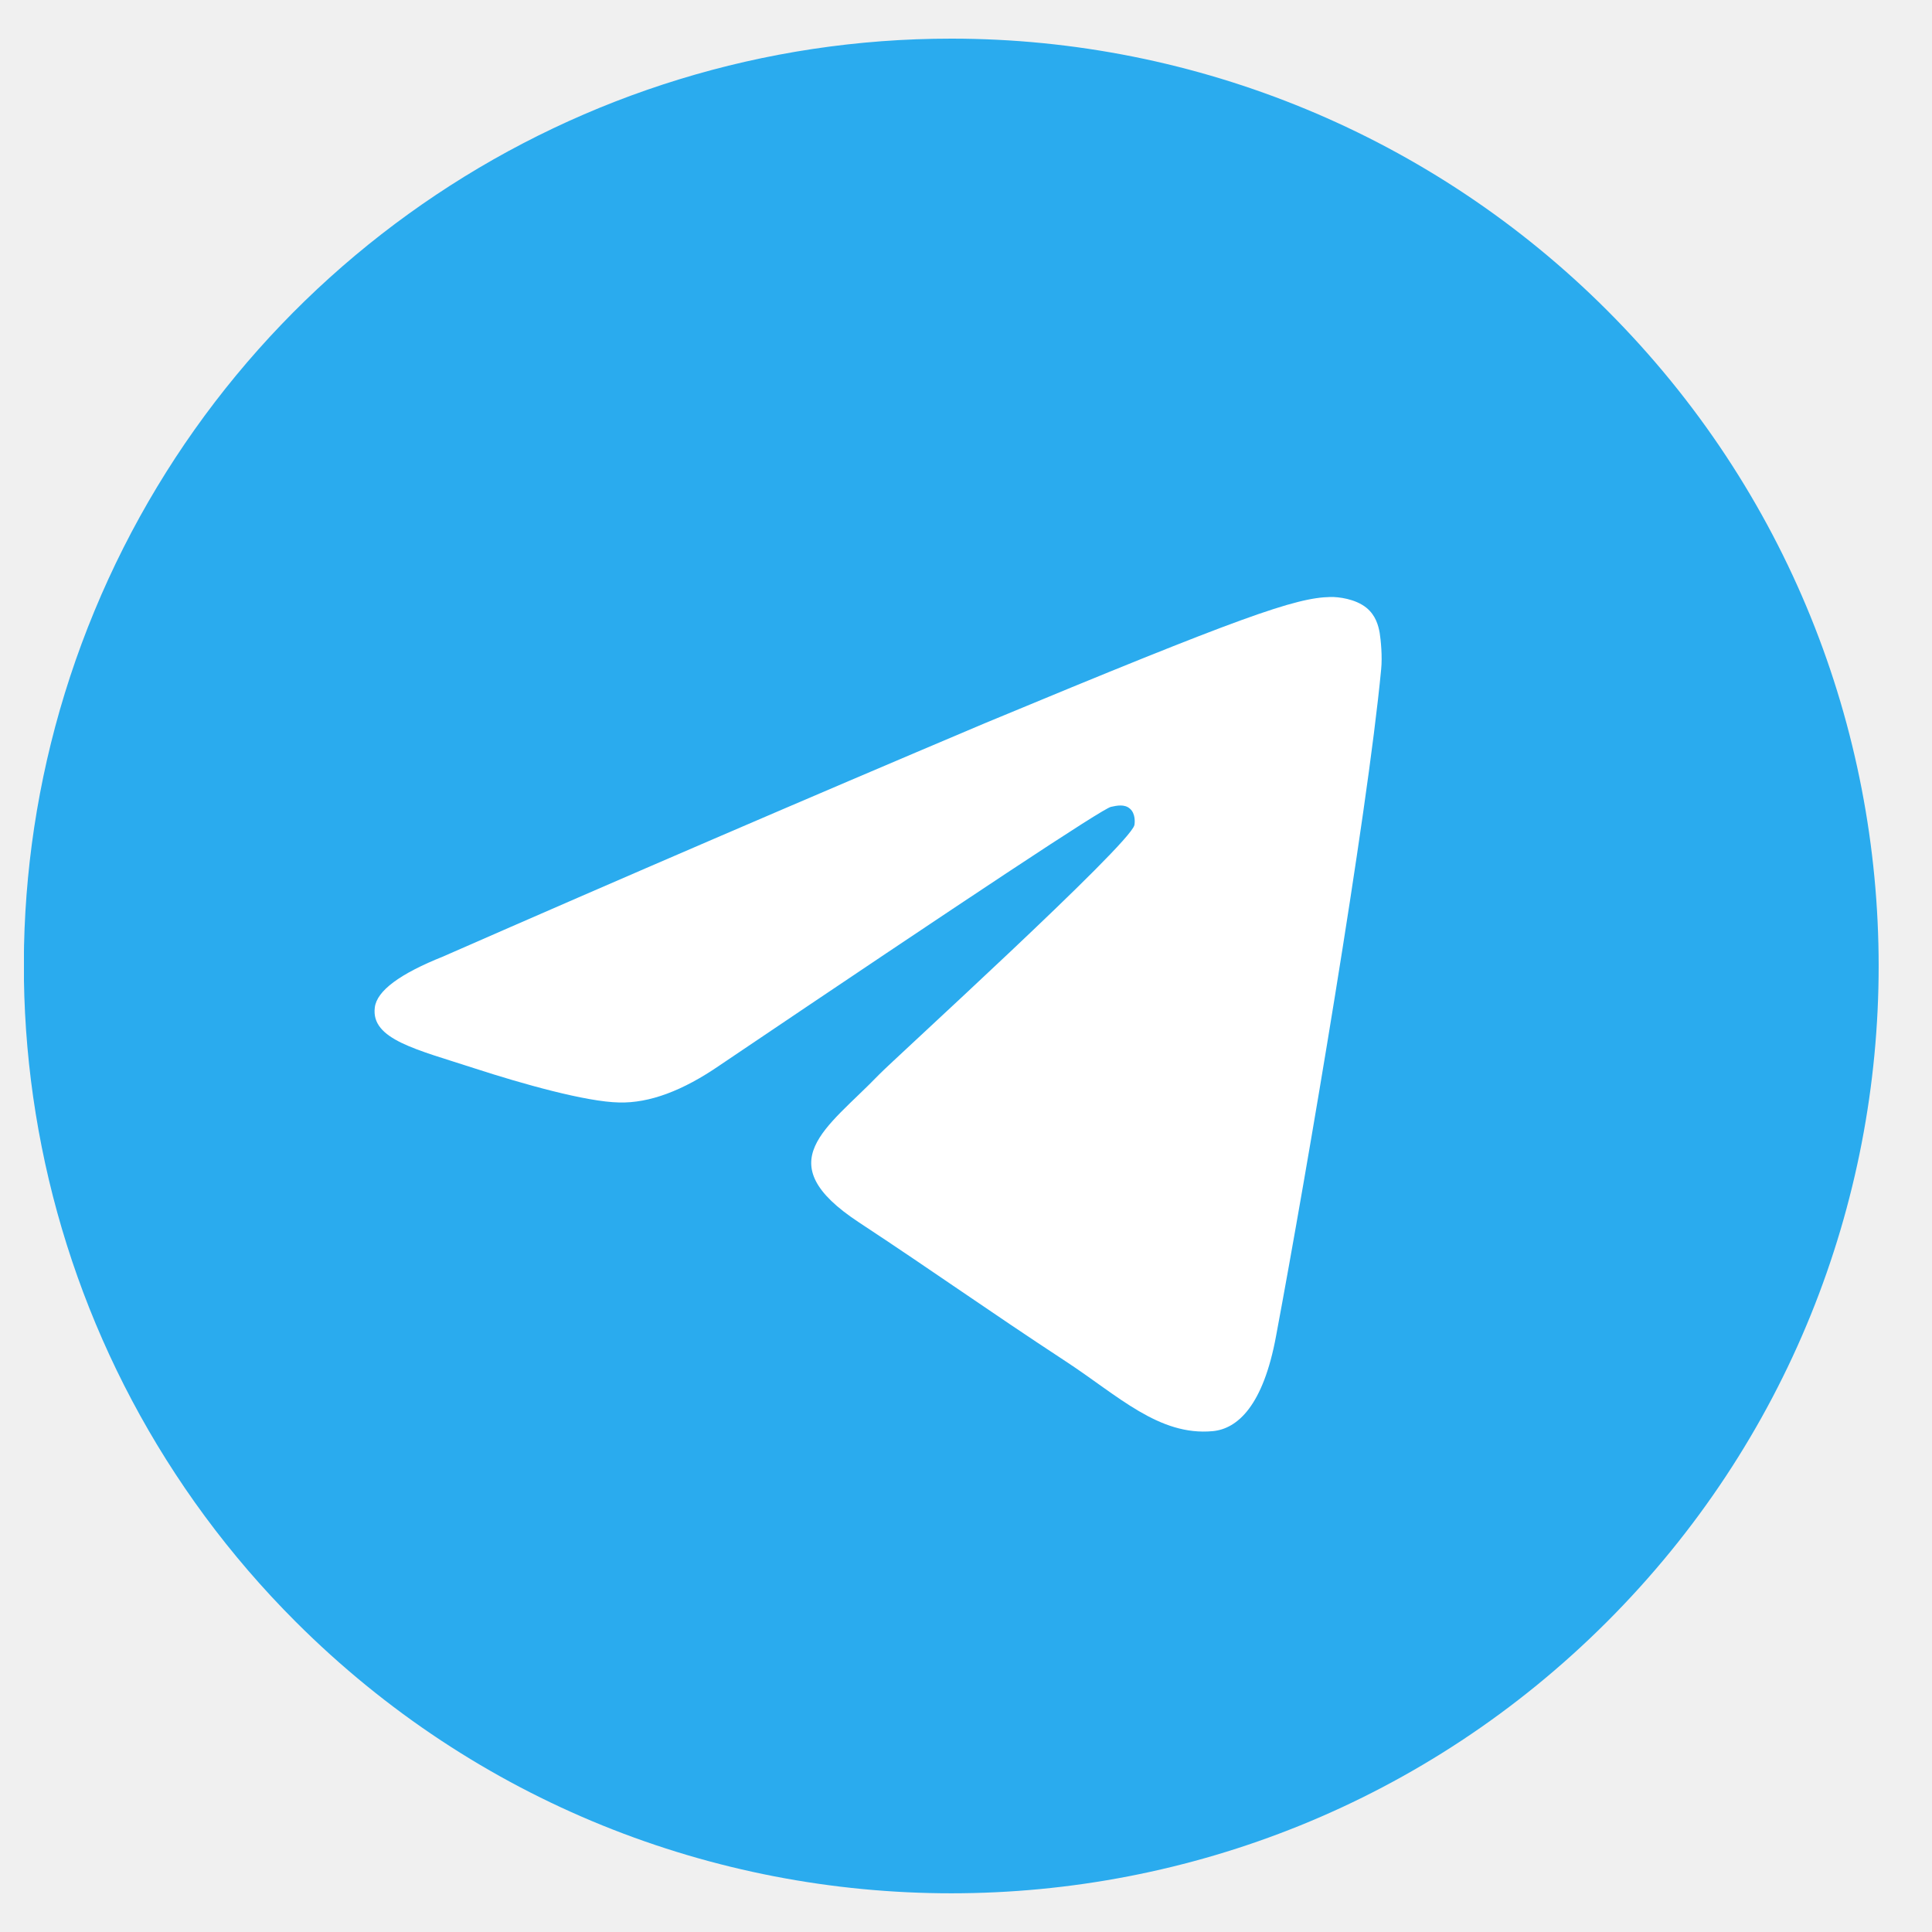
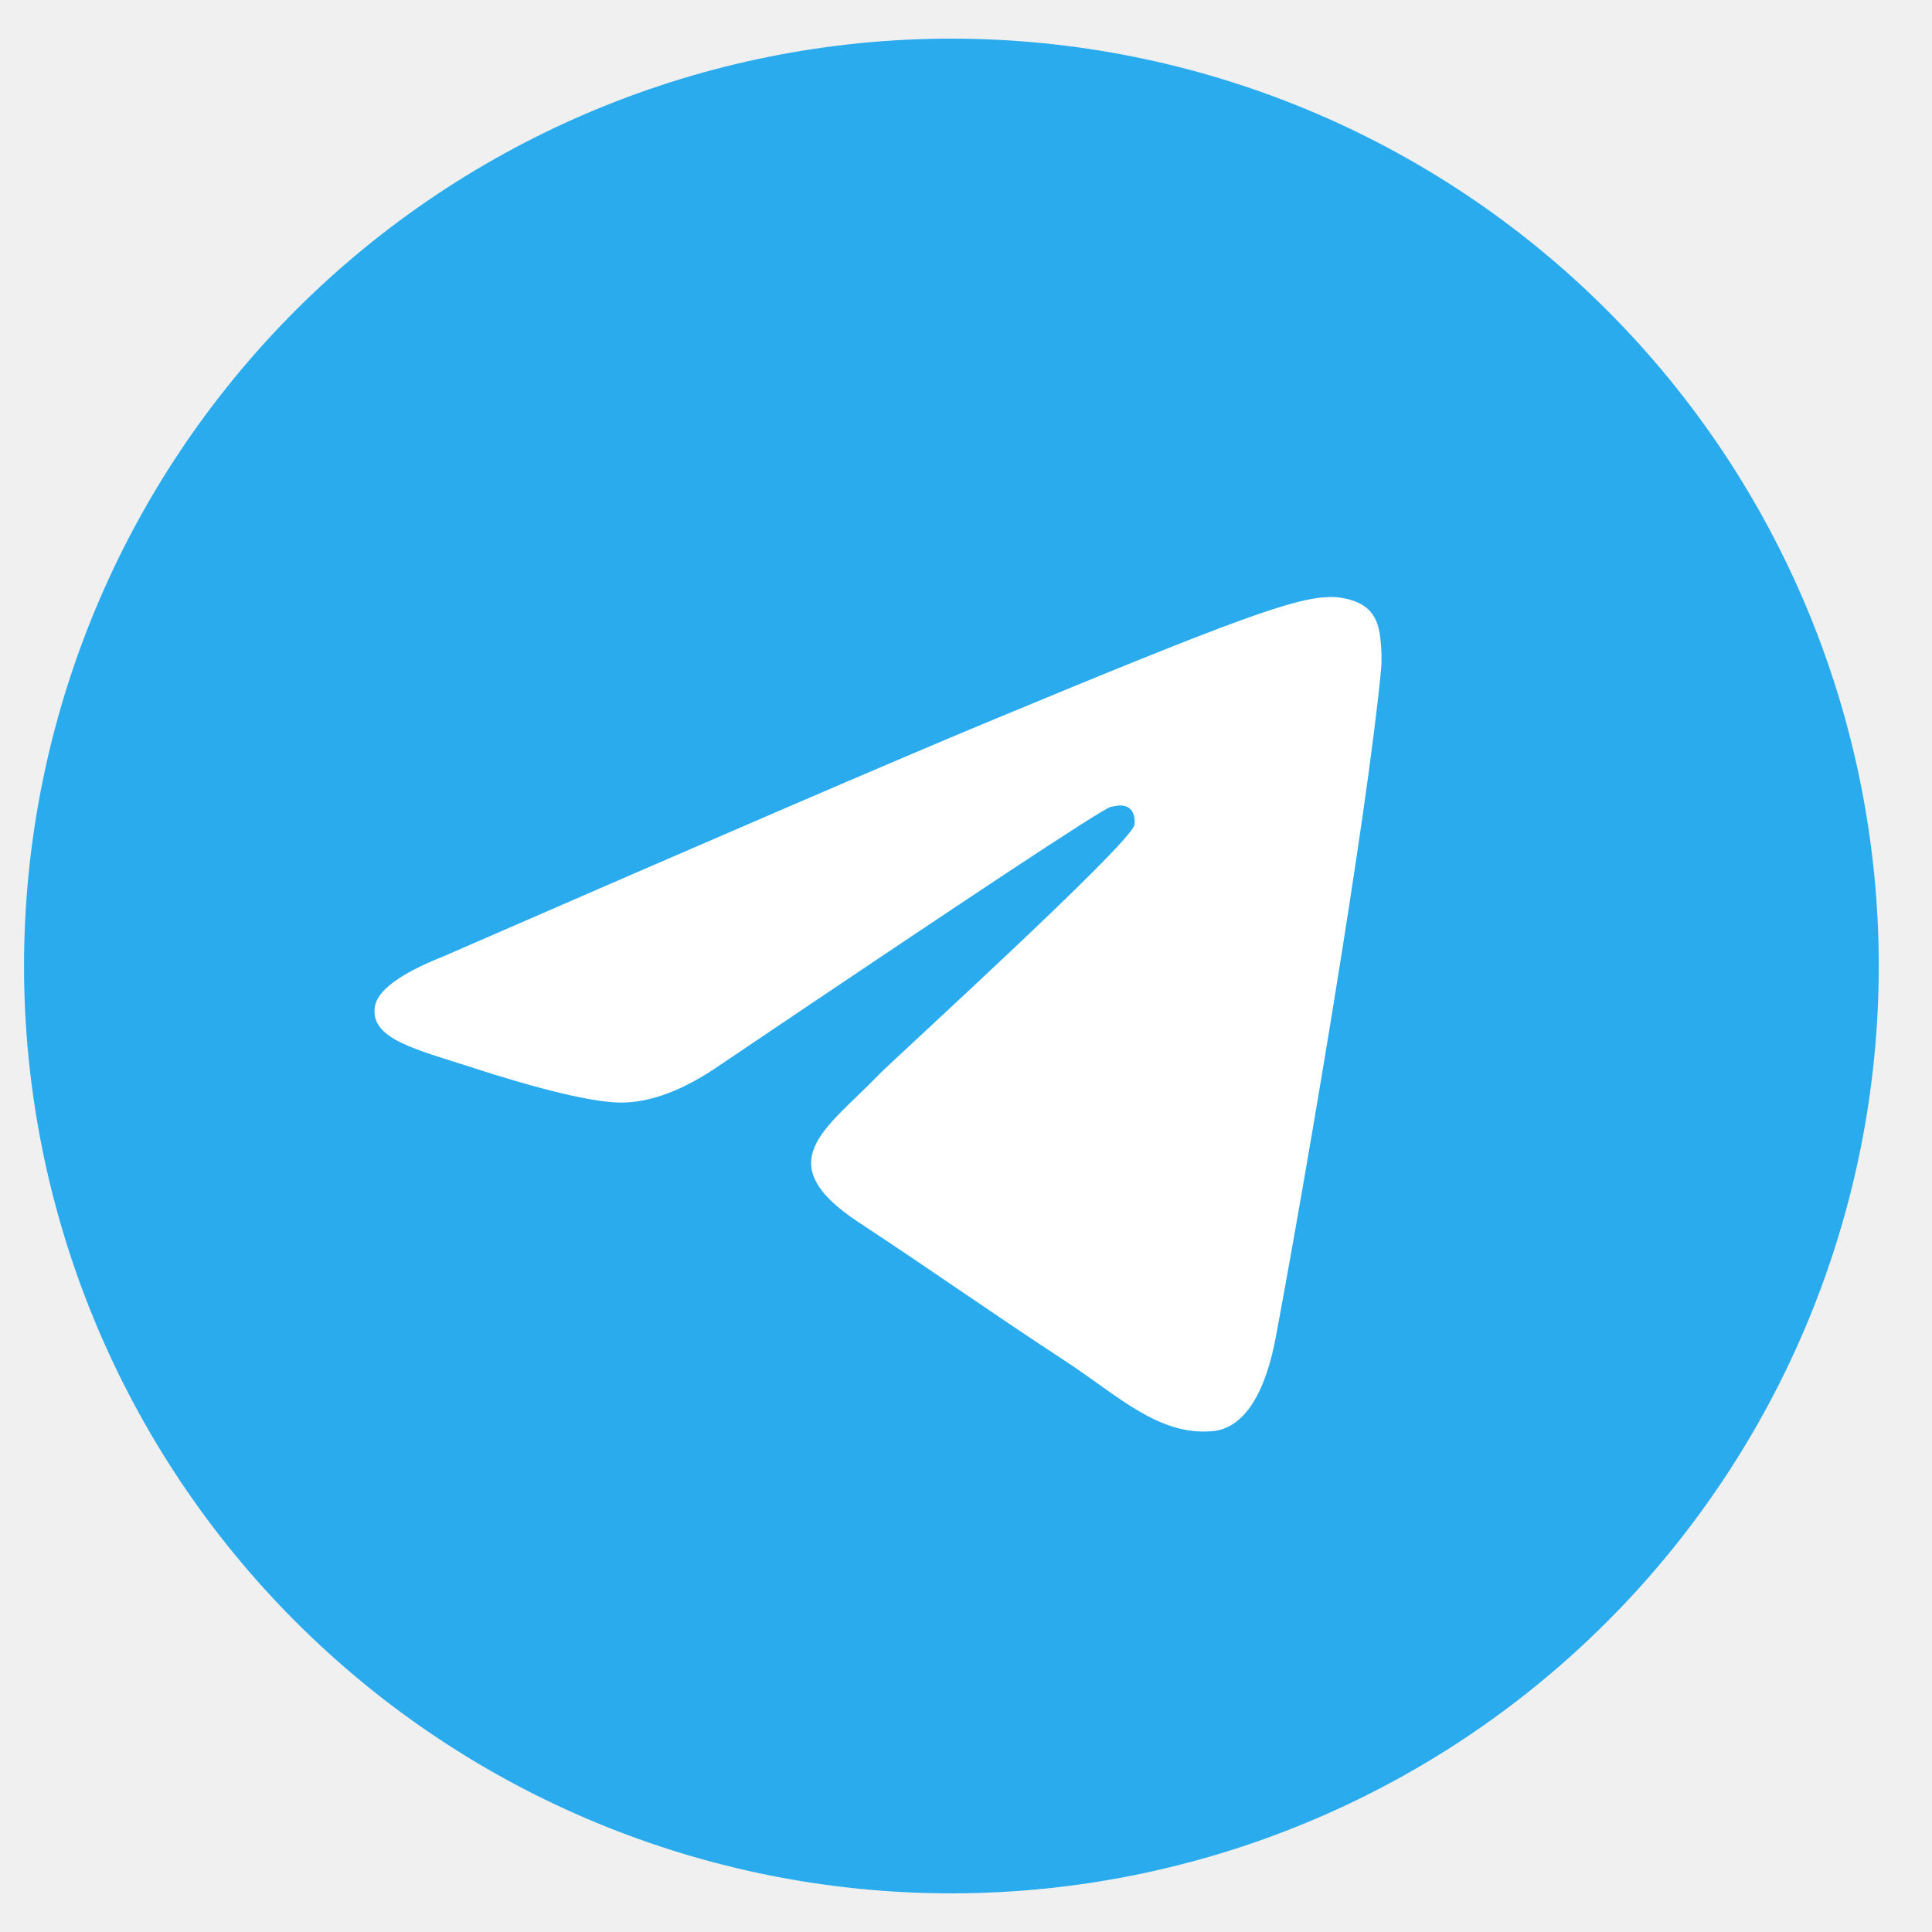
<svg xmlns="http://www.w3.org/2000/svg" width="25" height="25" viewBox="0 0 25 25" fill="none">
  <g clip-path="url(#clip0_1194_60778)">
-     <path d="M12.31.5a11.998 11.998 0 00-8.484 20.485 11.999 11.999 0 1016.969-16.97A11.998 11.998 0 0012.31.5z" fill="url(#paint0_linear_1194_60778)" />
-     <path d="M5.741 12.374A584.088 584.088 0 0112.74 9.36c3.334-1.386 4.026-1.627 4.477-1.635.1-.002.321.023.465.14.12.098.154.23.171.324.015.094.036.307.019.473-.18 1.897-.962 6.502-1.36 8.627-.166.9-.498 1.2-.819 1.23-.697.065-1.226-.46-1.901-.902-1.056-.693-1.652-1.124-2.678-1.8-1.185-.78-.416-1.21.259-1.91.176-.184 3.248-2.977 3.306-3.23.007-.032.015-.15-.057-.212-.069-.063-.172-.041-.247-.024-.107.023-1.793 1.139-5.063 3.345-.478.329-.91.49-1.3.48-.428-.008-1.253-.241-1.866-.44-.75-.245-1.349-.374-1.296-.789.026-.216.324-.437.892-.663z" fill="#fff" />
+     <path d="M12.31 0.5C9.129 0.5 6.074 1.765 3.826 4.015C1.576 6.265 0.311 9.317 0.311 12.5C0.311 15.681 1.576 18.736 3.826 20.985C6.074 23.235 9.129 24.5 12.31 24.5C15.492 24.5 18.547 23.235 20.795 20.985C23.045 18.736 24.311 15.681 24.311 12.5C24.311 9.319 23.045 6.264 20.795 4.015C18.547 1.765 15.492 0.5 12.31 0.5Z" fill="url(#paint0_linear_1194_60778)" />
+     <path d="M5.741 12.374C9.24 10.85 11.573 9.845 12.739 9.36C16.073 7.974 16.765 7.733 17.216 7.725C17.316 7.723 17.537 7.748 17.681 7.864C17.801 7.963 17.835 8.096 17.852 8.189C17.867 8.283 17.888 8.496 17.871 8.662C17.691 10.559 16.909 15.164 16.511 17.289C16.345 18.188 16.013 18.49 15.692 18.519C14.995 18.584 14.466 18.059 13.791 17.616C12.735 16.924 12.139 16.493 11.113 15.818C9.928 15.037 10.697 14.608 11.372 13.906C11.548 13.723 14.62 10.93 14.678 10.677C14.685 10.645 14.693 10.527 14.621 10.465C14.552 10.402 14.449 10.424 14.374 10.441C14.267 10.464 12.581 11.58 9.311 13.786C8.833 14.115 8.4 14.275 8.01 14.267C7.583 14.258 6.758 14.025 6.145 13.825C5.395 13.581 4.796 13.452 4.849 13.037C4.875 12.821 5.173 12.6 5.741 12.374Z" fill="white" />
  </g>
  <defs>
-     <linearGradient id="paint0_linear_1194_60778" x1="1200.31" y1=".5" x2="1200.31" y2="2400.5" gradientUnits="userSpaceOnUse">
+     <linearGradient id="paint0_linear_1194_60778" x1="1200.31" y1="0.5" x2="1200.31" y2="2400.5" gradientUnits="userSpaceOnUse">
      <stop stop-color="#2AABEE" />
      <stop offset="1" stop-color="#229ED9" />
    </linearGradient>
    <clipPath id="clip0_1194_60778">
-       <path fill="#fff" transform="translate(.31 .5)" d="M0 0h24v24H0z" />
+       <rect width="24" height="24" fill="white" transform="translate(0.310547 0.5)" />
    </clipPath>
  </defs>
</svg>
